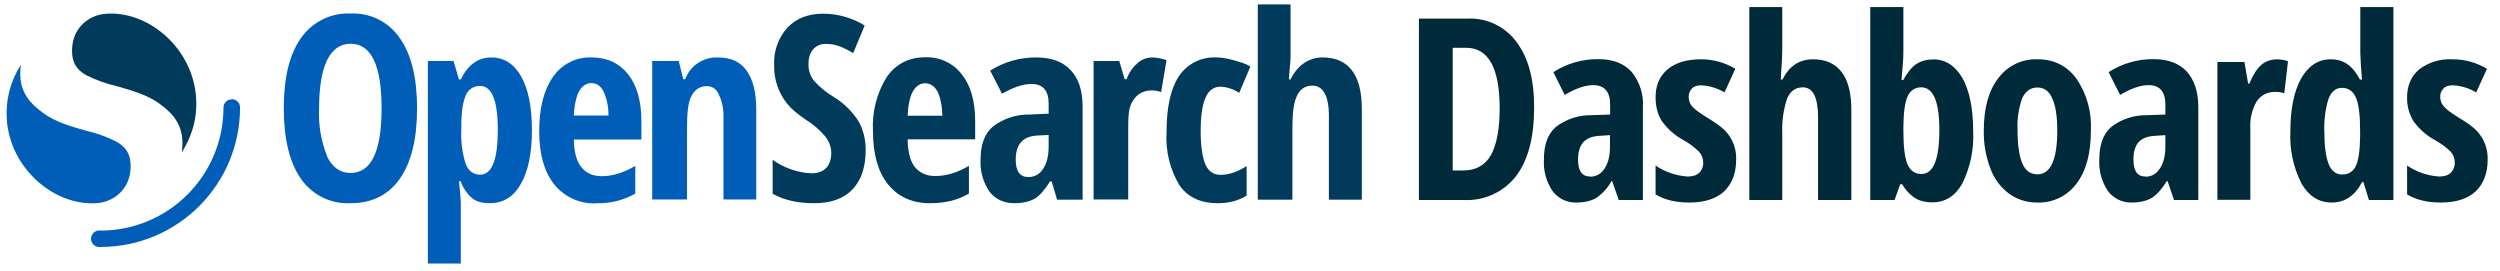
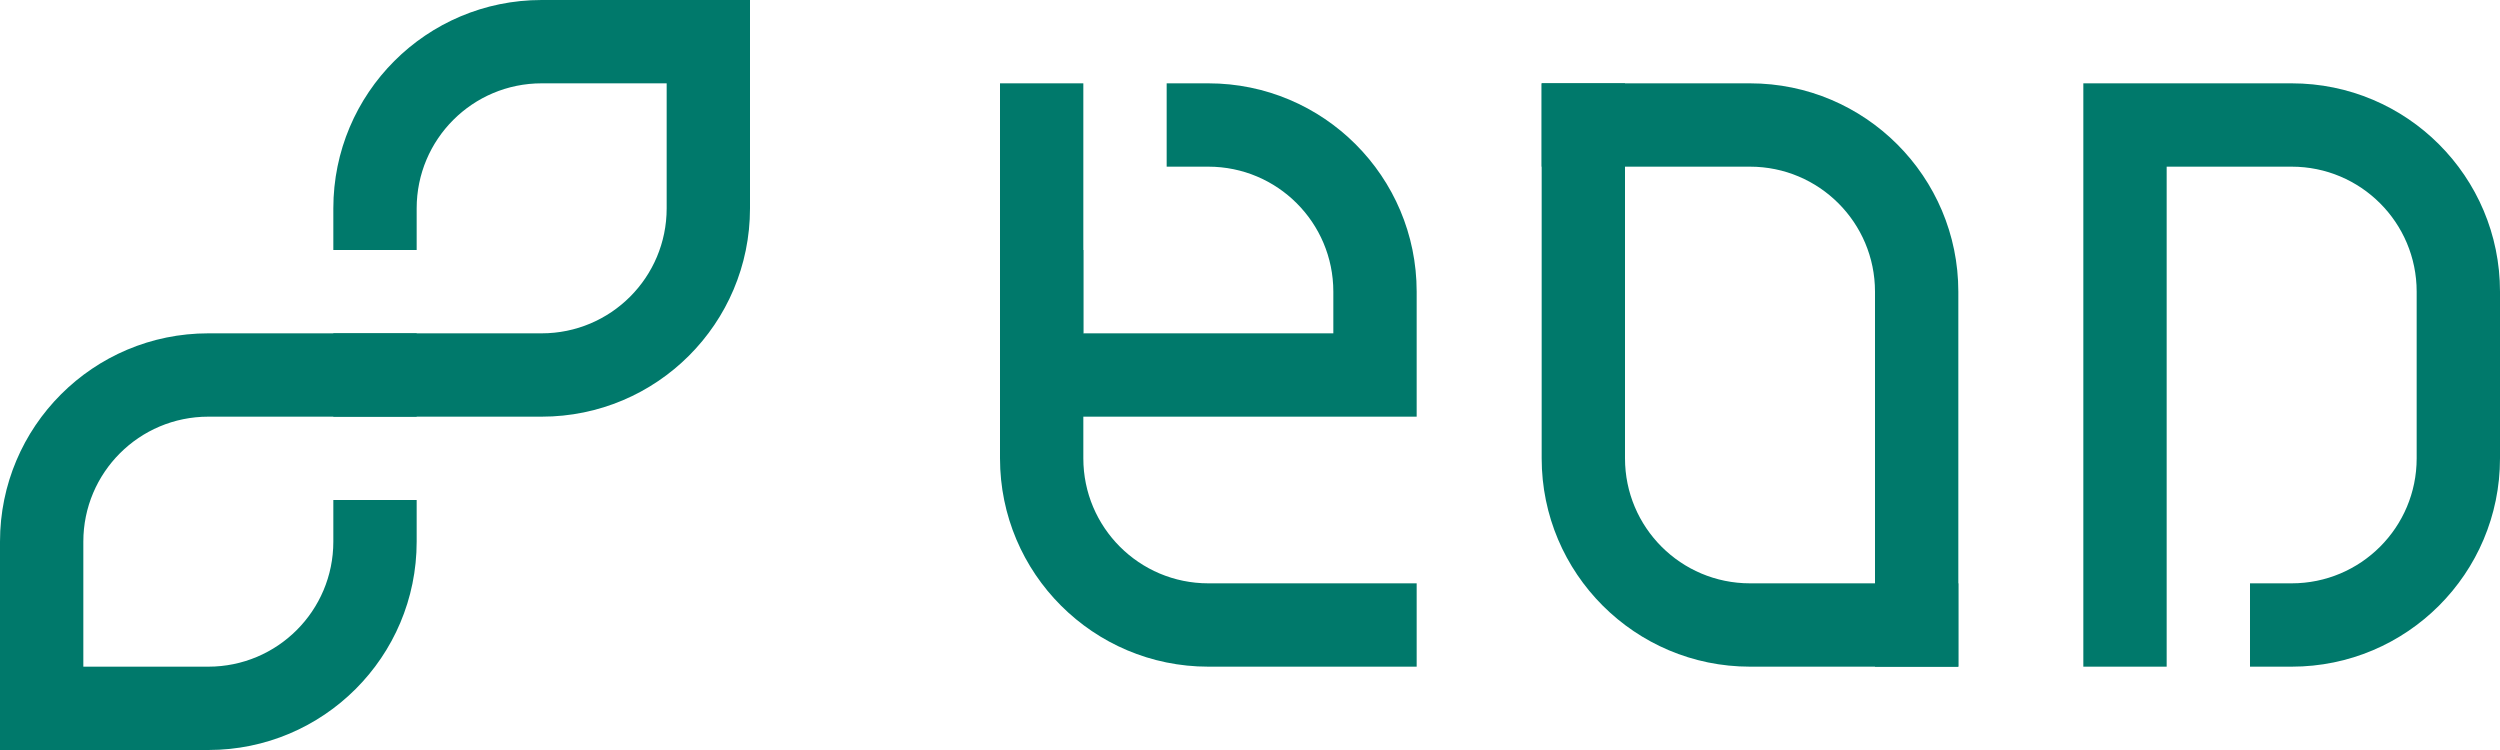
- <svg xmlns="http://www.w3.org/2000/svg" height="28" width="259" viewBox="0 0 148 16" fill="none">
-   <style>.a{fill:#005EB8}.b{fill:#003B5C}.c{fill:#002A3A}@media(prefers-color-scheme:dark){.a{fill:#00A3E0}.b{fill:#B9D9EB}.c{fill:#D9E1E2}}</style>
-   <g class="a">
-     <path d="M13.72 5.88a.49.49 0 0 0-.49.49 7.28 7.28 0 0 1-7.28 7.28.49.49 0 1 0 0 .97c4.57 0 8.26-3.7 8.26-8.25a.49.49 0 0 0-.49-.5Z" />
-     <path d="M1.24 3.83A5.28 5.28 0 0 0 .4 7.05c.19 2.96 2.87 5.2 5.4 4.97 1-.1 2.02-.9 1.93-2.36-.04-.63-.35-1-.85-1.28a7.65 7.65 0 0 0-1.78-.64c-.84-.24-1.81-.5-2.56-1.06-.9-.66-1.51-1.42-1.3-2.85Z" />
-     <path fill-rule="evenodd" clip-rule="evenodd" d="M23.67 10.58c.68-.97 1.02-2.36 1.02-4.16 0-1.81-.34-3.2-1.02-4.16A3.33 3.33 0 0 0 20.77.8a3.4 3.4 0 0 0-2.95 1.45c-.68.96-1.02 2.34-1.02 4.15 0 1.82.34 3.22 1.02 4.19a3.36 3.36 0 0 0 2.93 1.44c1.26 0 2.24-.48 2.92-1.45Zm-4.3-1.32a6.74 6.74 0 0 1-.48-2.84c0-1.25.16-2.2.47-2.85.32-.65.78-.98 1.4-.98 1.22 0 1.83 1.28 1.83 3.83 0 2.54-.61 3.82-1.84 3.82-.61 0-1.07-.33-1.39-.98Zm8.7 2.56c.28.16.58.21.93.21.77 0 1.39-.36 1.83-1.13.44-.77.66-1.83.66-3.18 0-1.38-.21-2.44-.64-3.2-.43-.75-1.02-1.12-1.77-1.12-.78 0-1.4.46-1.8 1.3h-.11l-.32-1.09h-1.52V15.6h1.95v-3.57c0-.14-.03-.61-.11-1.3h.1c.17.5.53.92.8 1.09Zm-.5-6.18c.18-.37.46-.55.84-.55.37 0 .63.22.8.65.17.43.26 1.08.26 1.95 0 1.76-.35 2.65-1.04 2.65-.4 0-.69-.21-.86-.63a5.67 5.67 0 0 1-.26-2.01v-.26c0-.84.1-1.44.27-1.8Zm7.73 6.4a3.04 3.04 0 0 1-2.48-1.11c-.6-.75-.9-1.8-.9-3.15 0-1.38.27-2.45.82-3.23a2.64 2.64 0 0 1 2.28-1.15c.91 0 1.63.33 2.16.99.52.66.79 1.58.79 2.77v1.1h-4c.02.74.15 1.26.44 1.63.29.36.69.54 1.2.54.65 0 1.31-.2 2-.61v1.64a4.4 4.4 0 0 1-2.31.57ZM35 4.92c-.28 0-.51.15-.7.45-.18.3-.3.84-.33 1.47h2.05a3.3 3.3 0 0 0-.3-1.45c-.17-.31-.4-.47-.71-.47Zm7.83 1.92v4.97h1.94V6.46c0-1-.2-1.76-.57-2.28-.37-.52-.94-.78-1.7-.78a1.99 1.99 0 0 0-1.94 1.29h-.11l-.27-1.08h-1.57v8.2h2.06V7.89c0-1.02.03-1.71.23-2.14.2-.43.52-.65.94-.65.33 0 .56.16.7.47.15.31.29.68.29 1.3Z" />
-   </g>
-   <g class="b">
-     <path d="M10.77 9.01c.47-.77.93-1.79.84-3.22C11.42 2.83 8.74.58 6.2.82c-1 .1-2.02.9-1.93 2.36.04.63.35 1 .85 1.28a8.2 8.2 0 0 0 1.79.64c.83.24 1.8.5 2.55 1.05.9.66 1.51 1.43 1.3 2.86Z" />
-     <path fill-rule="evenodd" clip-rule="evenodd" d="M78.67 6.85v4.97h1.95v-5.4c0-1-.2-1.75-.59-2.26-.39-.51-.97-.76-1.74-.76-.82 0-1.49.48-1.89 1.3h-.1l.07-.84c.02-.18.03-.3.03-.46V.26h-1.94v11.56h2.05v-4c0-.9.03-1.56.22-2.03.18-.48.5-.72.96-.72.62 0 .98.57.98 1.78Zm-28.21 4.37c.52-.54.79-1.33.79-2.35 0-.63-.15-1.2-.43-1.7a4.6 4.6 0 0 0-1.51-1.46 4.84 4.84 0 0 1-1.13-.94c-.21-.27-.32-.6-.32-.96 0-.38.09-.67.27-.88a.95.95 0 0 1 .77-.33c.3 0 .58.05.85.16s.52.24.76.38l.68-1.63a4.7 4.7 0 0 0-2.44-.7c-.9 0-1.6.27-2.13.82a3.08 3.08 0 0 0-.79 2.22 3.51 3.51 0 0 0 .77 2.29c.24.3.6.6 1.08.93a5 5 0 0 1 1.17 1c.24.3.36.63.36 1s-.1.66-.3.87c-.2.22-.5.32-.89.32a4.3 4.3 0 0 1-2.28-.8v2.01c.68.38 1.5.56 2.46.56.99 0 1.74-.27 2.26-.81Zm2.12-.3c.6.74 1.43 1.11 2.48 1.11.9 0 1.66-.19 2.3-.57V9.82c-.68.4-1.34.6-2 .6-.5 0-.9-.17-1.2-.53-.29-.37-.41-.9-.43-1.64h4V7.16c0-1.19-.27-2.11-.8-2.77a2.6 2.6 0 0 0-2.15-1c-.98 0-1.74.4-2.28 1.16a5.51 5.51 0 0 0-.82 3.23c0 1.35.3 2.4.9 3.15Zm1.48-5.54c.19-.3.42-.45.7-.45.31 0 .55.16.73.47.17.31.28.84.3 1.45h-2.06c.03-.63.14-1.17.33-1.47Zm8.52 6.44-.32-1.08h-.1c-.3.49-.6.83-.9 1.02-.33.18-.73.27-1.21.27-.62 0-1.11-.23-1.47-.68a3.06 3.06 0 0 1-.53-1.91c0-.88.24-1.53.73-1.95a3.5 3.5 0 0 1 2.18-.71l1.12-.05v-.6c0-.77-.34-1.16-1.02-1.16-.5 0-1.08.2-1.74.58l-.7-1.37a5.02 5.02 0 0 1 2.72-.78c.9 0 1.59.25 2.05.76.47.5.7 1.21.7 2.14v5.52h-1.5Zm-1.7-1.34a1 1 0 0 0 .87-.48c.22-.33.33-.77.33-1.31v-.7l-.62.03c-.46.02-.8.15-1.01.39-.21.23-.32.58-.32 1.04 0 .69.25 1.03.74 1.03Zm8.18-6.92a3.1 3.1 0 0 0-.81-.16c-.34 0-.64.1-.9.33-.25.22-.45.44-.66.96h-.11l-.32-1.08h-1.52v8.2h2.05V7.5c0-.73.04-1.2.3-1.57.25-.38.62-.58 1.1-.58.22 0 .41.05.55.1l.32-1.9Zm3.03 8.47c-.99 0-1.74-.33-2.26-1.05a5.48 5.48 0 0 1-.77-3.18c0-1.47.25-2.56.73-3.29a2.52 2.52 0 0 1 2.24-1.11c.3 0 .65.07.99.16.33.1.74.2 1 .38l-.66 1.56a2.2 2.2 0 0 0-1.1-.37c-.41 0-.72.23-.9.67-.19.44-.28 1.1-.28 1.98 0 .86.1 1.5.27 1.94.19.42.49.63.9.63.5 0 1.01-.17 1.55-.52v1.75c-.52.32-1.09.45-1.71.45Z" />
-   </g>
-   <path class="c" d="M90.82 6.37c0 1.77-.36 3.13-1.08 4.07a3.69 3.69 0 0 1-3.11 1.4H84V1.1h2.87a3.4 3.4 0 0 1 2.91 1.39c.7.92 1.04 2.2 1.04 3.87Zm-2.04.06c0-2.4-.66-3.6-1.98-3.6H86v7.26h.64c.73 0 1.27-.3 1.62-.9.34-.62.52-1.54.52-2.76Zm7.05 5.41-.39-1.12h-.04a2.9 2.9 0 0 1-.9 1c-.3.17-.7.27-1.16.27a1.7 1.7 0 0 1-1.43-.68 3.04 3.04 0 0 1-.51-1.88c0-.86.23-1.5.7-1.91a3.36 3.36 0 0 1 2.12-.7l1.1-.04v-.6c0-.75-.34-1.14-1-1.14-.49 0-1.05.2-1.69.58l-.67-1.35c.81-.52 1.7-.77 2.65-.77.86 0 1.52.25 1.97.74a3 3 0 0 1 .68 2.11v5.49h-1.43Zm-1.7-1.38c.36 0 .65-.16.86-.48.21-.32.32-.75.32-1.28V8l-.6.04c-.45.02-.77.15-.98.38-.2.23-.31.57-.31 1.03 0 .67.24 1 .72 1Zm8.65-1.01c0 .8-.24 1.42-.7 1.87-.47.44-1.16.67-2.07.67-.8 0-1.47-.16-2-.48V9.8a3.82 3.82 0 0 0 1.9.65c.3 0 .52-.07.68-.22a.78.78 0 0 0 .24-.6.95.95 0 0 0-.25-.65 4.24 4.24 0 0 0-.91-.68 3.82 3.82 0 0 1-1.28-1.12c-.26-.4-.38-.88-.38-1.42 0-.7.23-1.24.7-1.65.49-.4 1.14-.6 1.98-.6.72 0 1.4.18 2.04.56l-.64 1.4a2.99 2.99 0 0 0-1.38-.42c-.24 0-.43.06-.56.2a.69.69 0 0 0-.18.48c0 .22.07.42.22.59.16.17.45.38.87.64.5.3.87.57 1.07.78a2.32 2.32 0 0 1 .65 1.7Zm4.85 2.39V6.97c0-1.2-.3-1.8-.9-1.8-.45 0-.77.24-.95.71a5.9 5.9 0 0 0-.27 2.03v3.93h-1.95V.42h1.95v2.54c0 .33-.03.91-.09 1.75h.1c.4-.8 1-1.2 1.81-1.2.75 0 1.31.25 1.7.76.38.5.57 1.25.57 2.23v5.34h-1.97Zm6.79-8.33c.74 0 1.32.37 1.75 1.1.42.75.64 1.79.64 3.13a6.3 6.3 0 0 1-.65 3.14c-.42.74-1.02 1.1-1.77 1.1-.37 0-.7-.07-.98-.23a2.42 2.42 0 0 1-.8-.84h-.12l-.33.93h-1.44V.42h1.96V3.1l-.01.35c0 .13-.04.55-.1 1.29h.1c.25-.45.5-.77.78-.95.28-.18.6-.27.97-.27Zm-.68 1.66a.84.84 0 0 0-.8.52c-.17.35-.25.96-.26 1.83v.2c0 .95.08 1.62.24 2 .18.4.45.58.83.58.7 0 1.06-.86 1.06-2.6 0-1.68-.36-2.53-1.07-2.53Zm10.04 2.57c0 1.34-.28 2.38-.85 3.13a2.77 2.77 0 0 1-2.33 1.12 2.8 2.8 0 0 1-1.66-.52 3.25 3.25 0 0 1-1.1-1.47 6.02 6.02 0 0 1-.4-2.26c0-1.33.28-2.36.85-3.1a2.76 2.76 0 0 1 2.34-1.13c.96 0 1.73.38 2.3 1.15a5 5 0 0 1 .85 3.08Zm-4.34 0c0 .85.1 1.5.28 1.93.18.43.48.65.9.65.77 0 1.17-.86 1.17-2.58 0-.86-.1-1.5-.3-1.92-.18-.42-.47-.64-.88-.64-.4 0-.7.22-.9.64a5 5 0 0 0-.27 1.92Zm9.26 4.1-.38-1.12h-.04c-.3.48-.6.81-.9 1-.3.17-.7.27-1.17.27a1.7 1.7 0 0 1-1.42-.68 3.04 3.04 0 0 1-.51-1.88c0-.86.23-1.5.7-1.91a3.36 3.36 0 0 1 2.12-.7l1.09-.04v-.6c0-.75-.33-1.14-1-1.14-.48 0-1.04.2-1.68.58l-.68-1.35c.82-.52 1.7-.77 2.65-.77.87 0 1.53.25 1.98.74.45.5.68 1.2.68 2.11v5.49h-1.43Zm-1.69-1.38c.36 0 .64-.16.85-.48.22-.32.33-.75.33-1.28V8l-.6.04c-.45.02-.78.15-.99.38-.2.23-.3.57-.3 1.03 0 .67.23 1 .71 1Zm7.74-6.95c.24 0 .48.04.7.11l-.22 1.9a1.62 1.62 0 0 0-.54-.08c-.47 0-.84.19-1.1.57a2.9 2.9 0 0 0-.37 1.62v4.2h-1.95V3.67h1.6l.22 1.28h.07c.21-.51.45-.88.7-1.1.26-.22.55-.33.9-.33Zm3.28 8.48c-.75 0-1.35-.38-1.78-1.12a6.17 6.17 0 0 1-.66-3.1c0-1.33.22-2.38.64-3.13.43-.75 1.01-1.13 1.76-1.13.37 0 .7.1.96.28.28.18.53.49.76.92h.12a23 23 0 0 1-.1-1.56V.42h1.96v11.42h-1.45l-.33-1.07h-.07c-.42.81-1.02 1.22-1.81 1.22Zm.63-1.66c.36 0 .63-.16.8-.49.16-.33.25-.93.26-1.8v-.26c0-.95-.08-1.62-.25-2-.17-.39-.45-.58-.83-.58-.36 0-.63.22-.8.67a5.9 5.9 0 0 0-.24 1.93c0 .84.09 1.48.25 1.9.17.42.44.63.8.63Zm8.61-.88c0 .8-.24 1.42-.7 1.87-.47.44-1.16.67-2.07.67-.8 0-1.47-.16-2-.48V9.8a3.83 3.83 0 0 0 1.9.65c.3 0 .53-.07.68-.22a.78.78 0 0 0 .24-.6.95.95 0 0 0-.24-.65 4.24 4.24 0 0 0-.92-.68 3.82 3.82 0 0 1-1.28-1.12 2.6 2.6 0 0 1-.38-1.42c0-.7.24-1.24.71-1.65a3 3 0 0 1 1.97-.6c.72 0 1.4.18 2.05.56l-.64 1.4a2.98 2.98 0 0 0-1.38-.42c-.25 0-.44.06-.57.2a.69.69 0 0 0-.18.48c0 .22.07.42.23.59.15.17.44.38.86.64.51.3.87.57 1.07.78a2.36 2.36 0 0 1 .65 1.7Z" />
+ <svg xmlns="http://www.w3.org/2000/svg" width="80" height="24" viewBox="0 0 240 72">
+   <path d="M40,24v-4c0-6.63,5.37-12,12-12h20V0h-20c-11.05,0-20,8.95-20,20v4h8Z" style="fill: #00796b; fill-rule: evenodd; stroke-width: 0px;" />
+   <path d="M64,0v20c0,6.63-5.37,12-12,12h-20v8h20c11.05,0,20-8.95,20-20V0h-8Z" style="fill: #00796b; fill-rule: evenodd; stroke-width: 0px;" />
+   <path d="M32,48v4c0,6.63-5.37,12-12,12H0v8h20c11.05,0,20-8.95,20-20v-4h-8Z" style="fill: #00796b; fill-rule: evenodd; stroke-width: 0px;" />
+   <path d="M8,72v-20c0-6.63,5.37-12,12-12h20v-8h-20C8.95,32,0,40.95,0,52v20h8Z" style="fill: #00796b; fill-rule: evenodd; stroke-width: 0px;" />
+   <path d="M220,8c11.05,0,20,8.95,20,20v16c0,11.05-8.95,20-20,20h-4v-8h4c6.63,0,12-5.37,12-12v-16c0-6.63-5.37-12-12-12h-12v48h-8V8h20Z" style="fill: #00796b; fill-rule: evenodd; stroke-width: 0px;" />
+   <path d="M104,24v20c0,6.63,5.37,12,12,12h20v8h-20c-11.04,0-20-8.95-20-20v-20h8Z" style="fill: #00796b; fill-rule: evenodd; stroke-width: 0px;" />
+   <path d="M104,8v24h-8V8h8Z" style="fill: #00796b; fill-rule: evenodd; stroke-width: 0px;" />
+   <path d="M112,8h4c11.05,0,20,8.95,20,20v12h-40v-8h32v-4c0-6.63-5.37-12-12-12h-4v-8Z" style="fill: #00796b; fill-rule: evenodd; stroke-width: 0px;" />
+   <path d="M148,8v36c0,11.04,8.96,20,20,20h20v-8h-20c-6.63,0-12-5.37-12-12v-16h0V8h-8Z" style="fill: #00796b; fill-rule: evenodd; stroke-width: 0px;" />
+   <path d="M188,64V28c0-11.04-8.96-20-20-20h-20s0,8,0,8h20c6.63,0,12,5.37,12,12v16h0v20h8Z" style="fill: #00796b; fill-rule: evenodd; stroke-width: 0px;" />
</svg>
